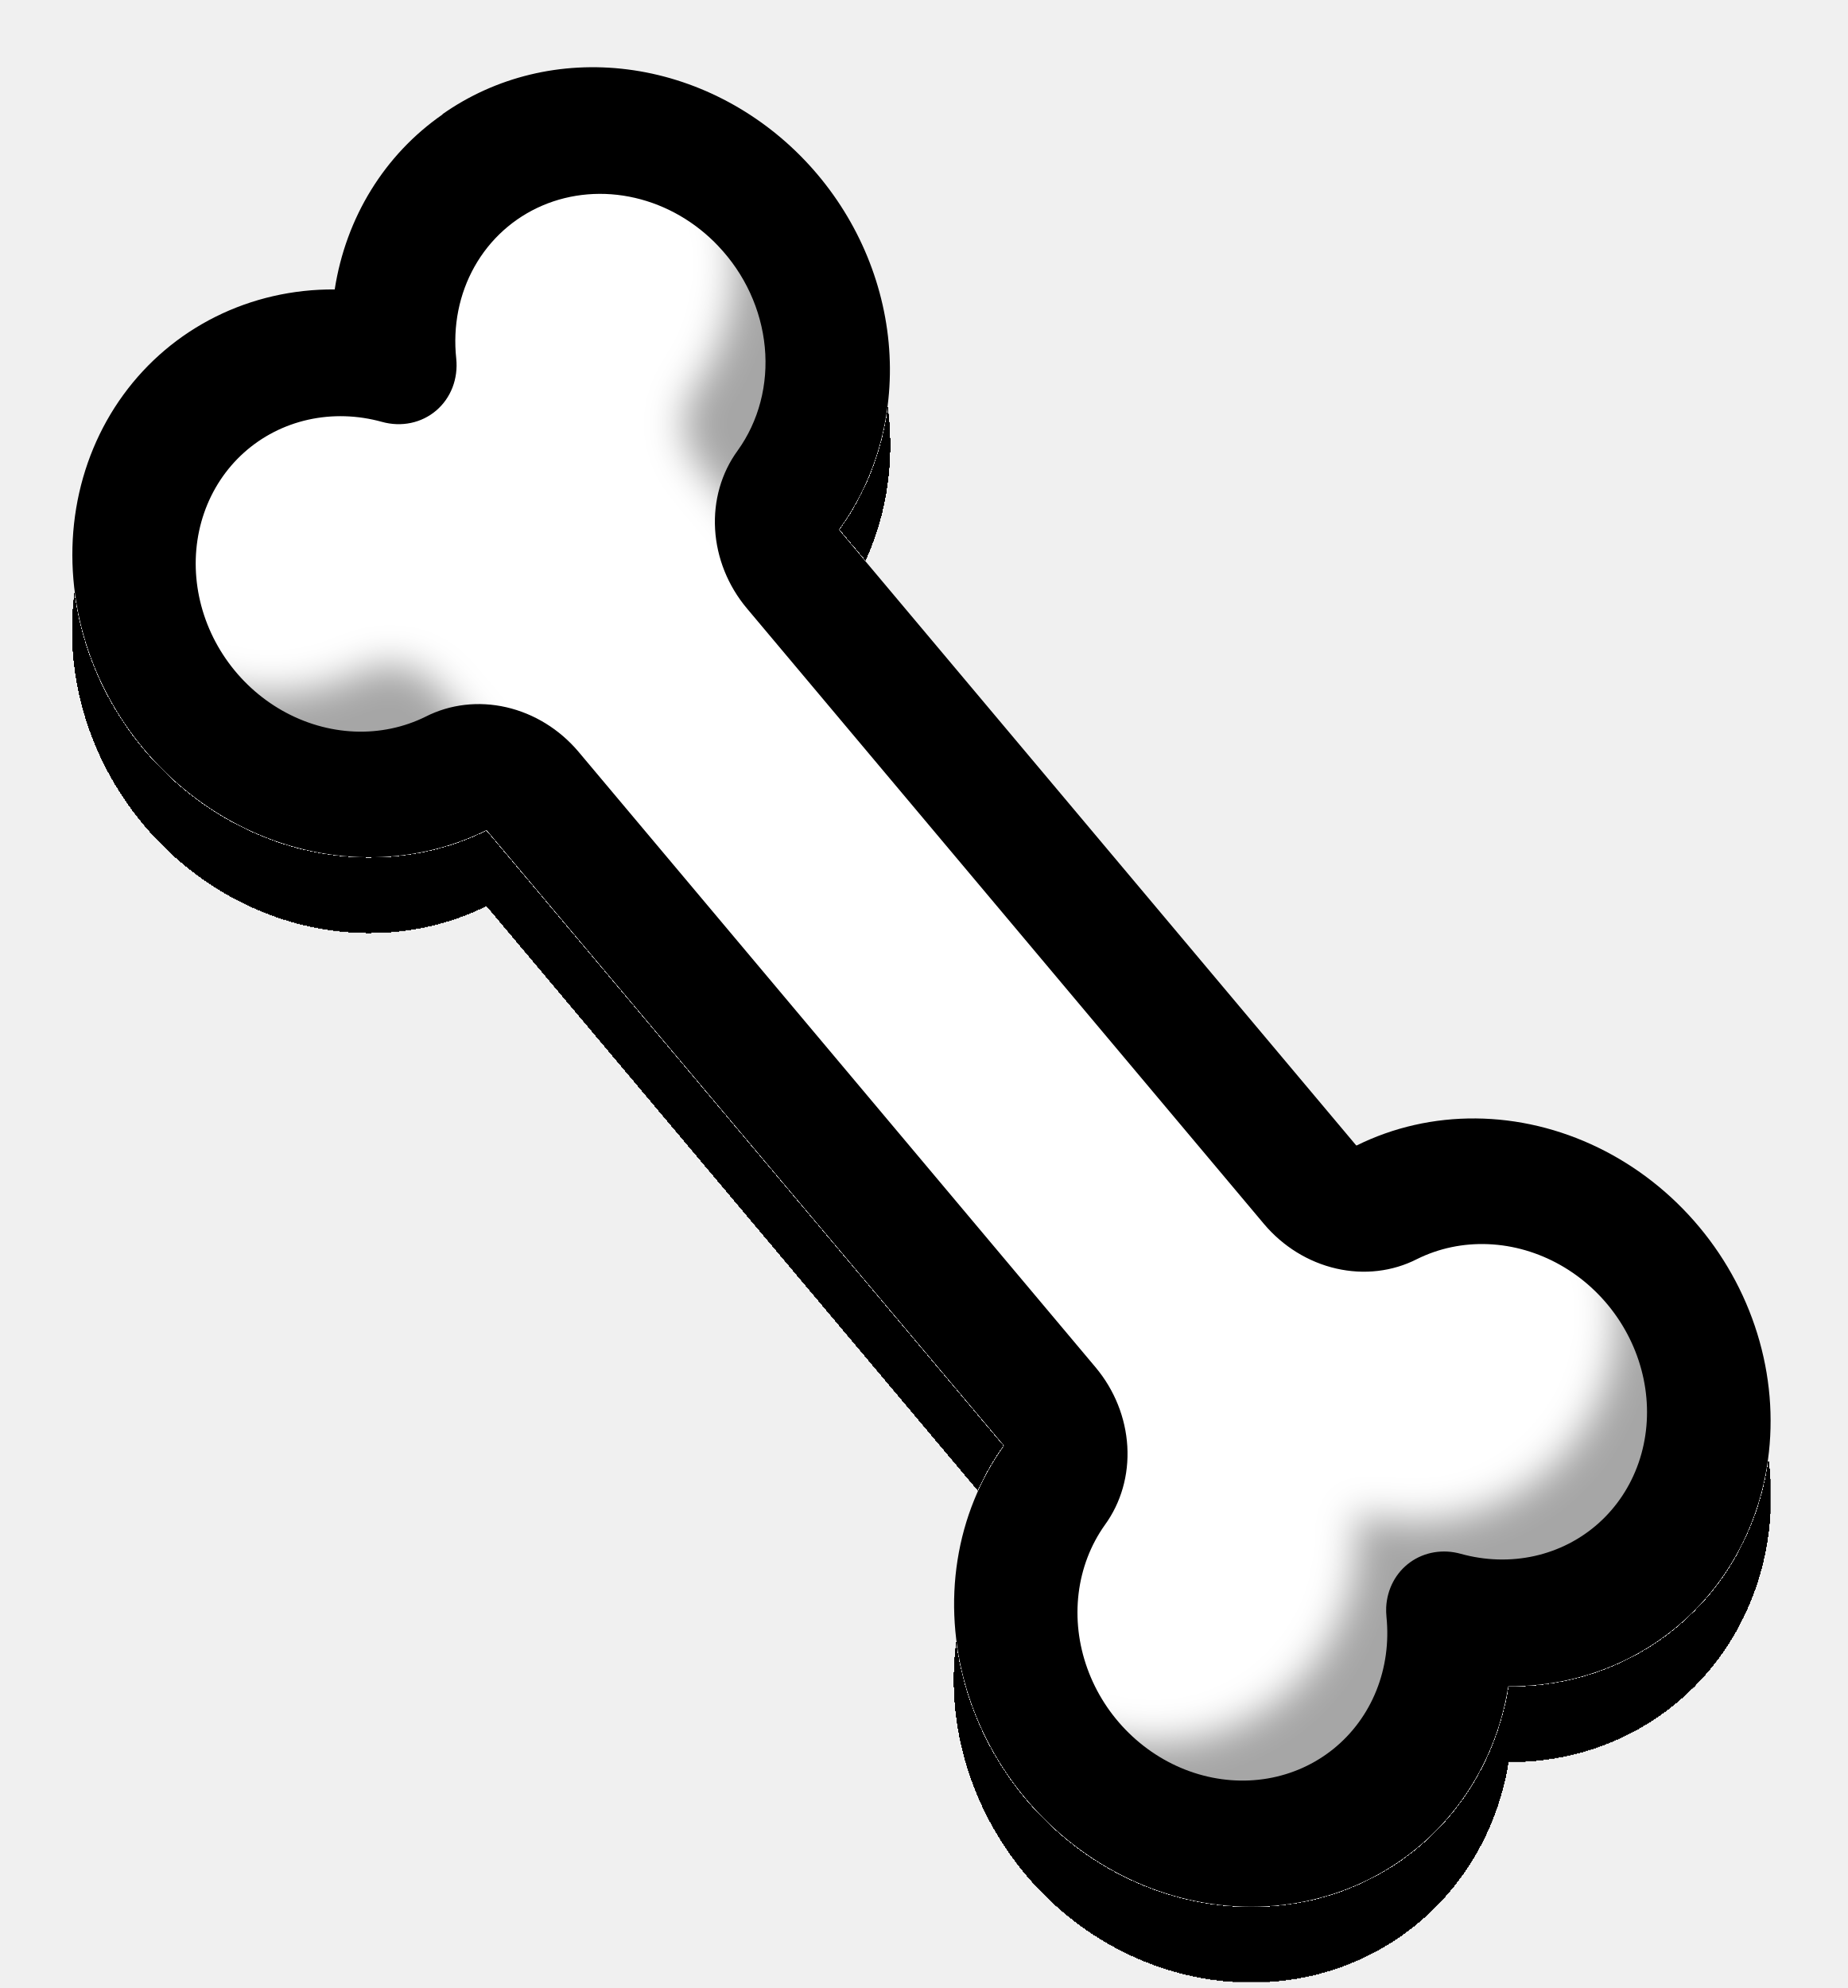
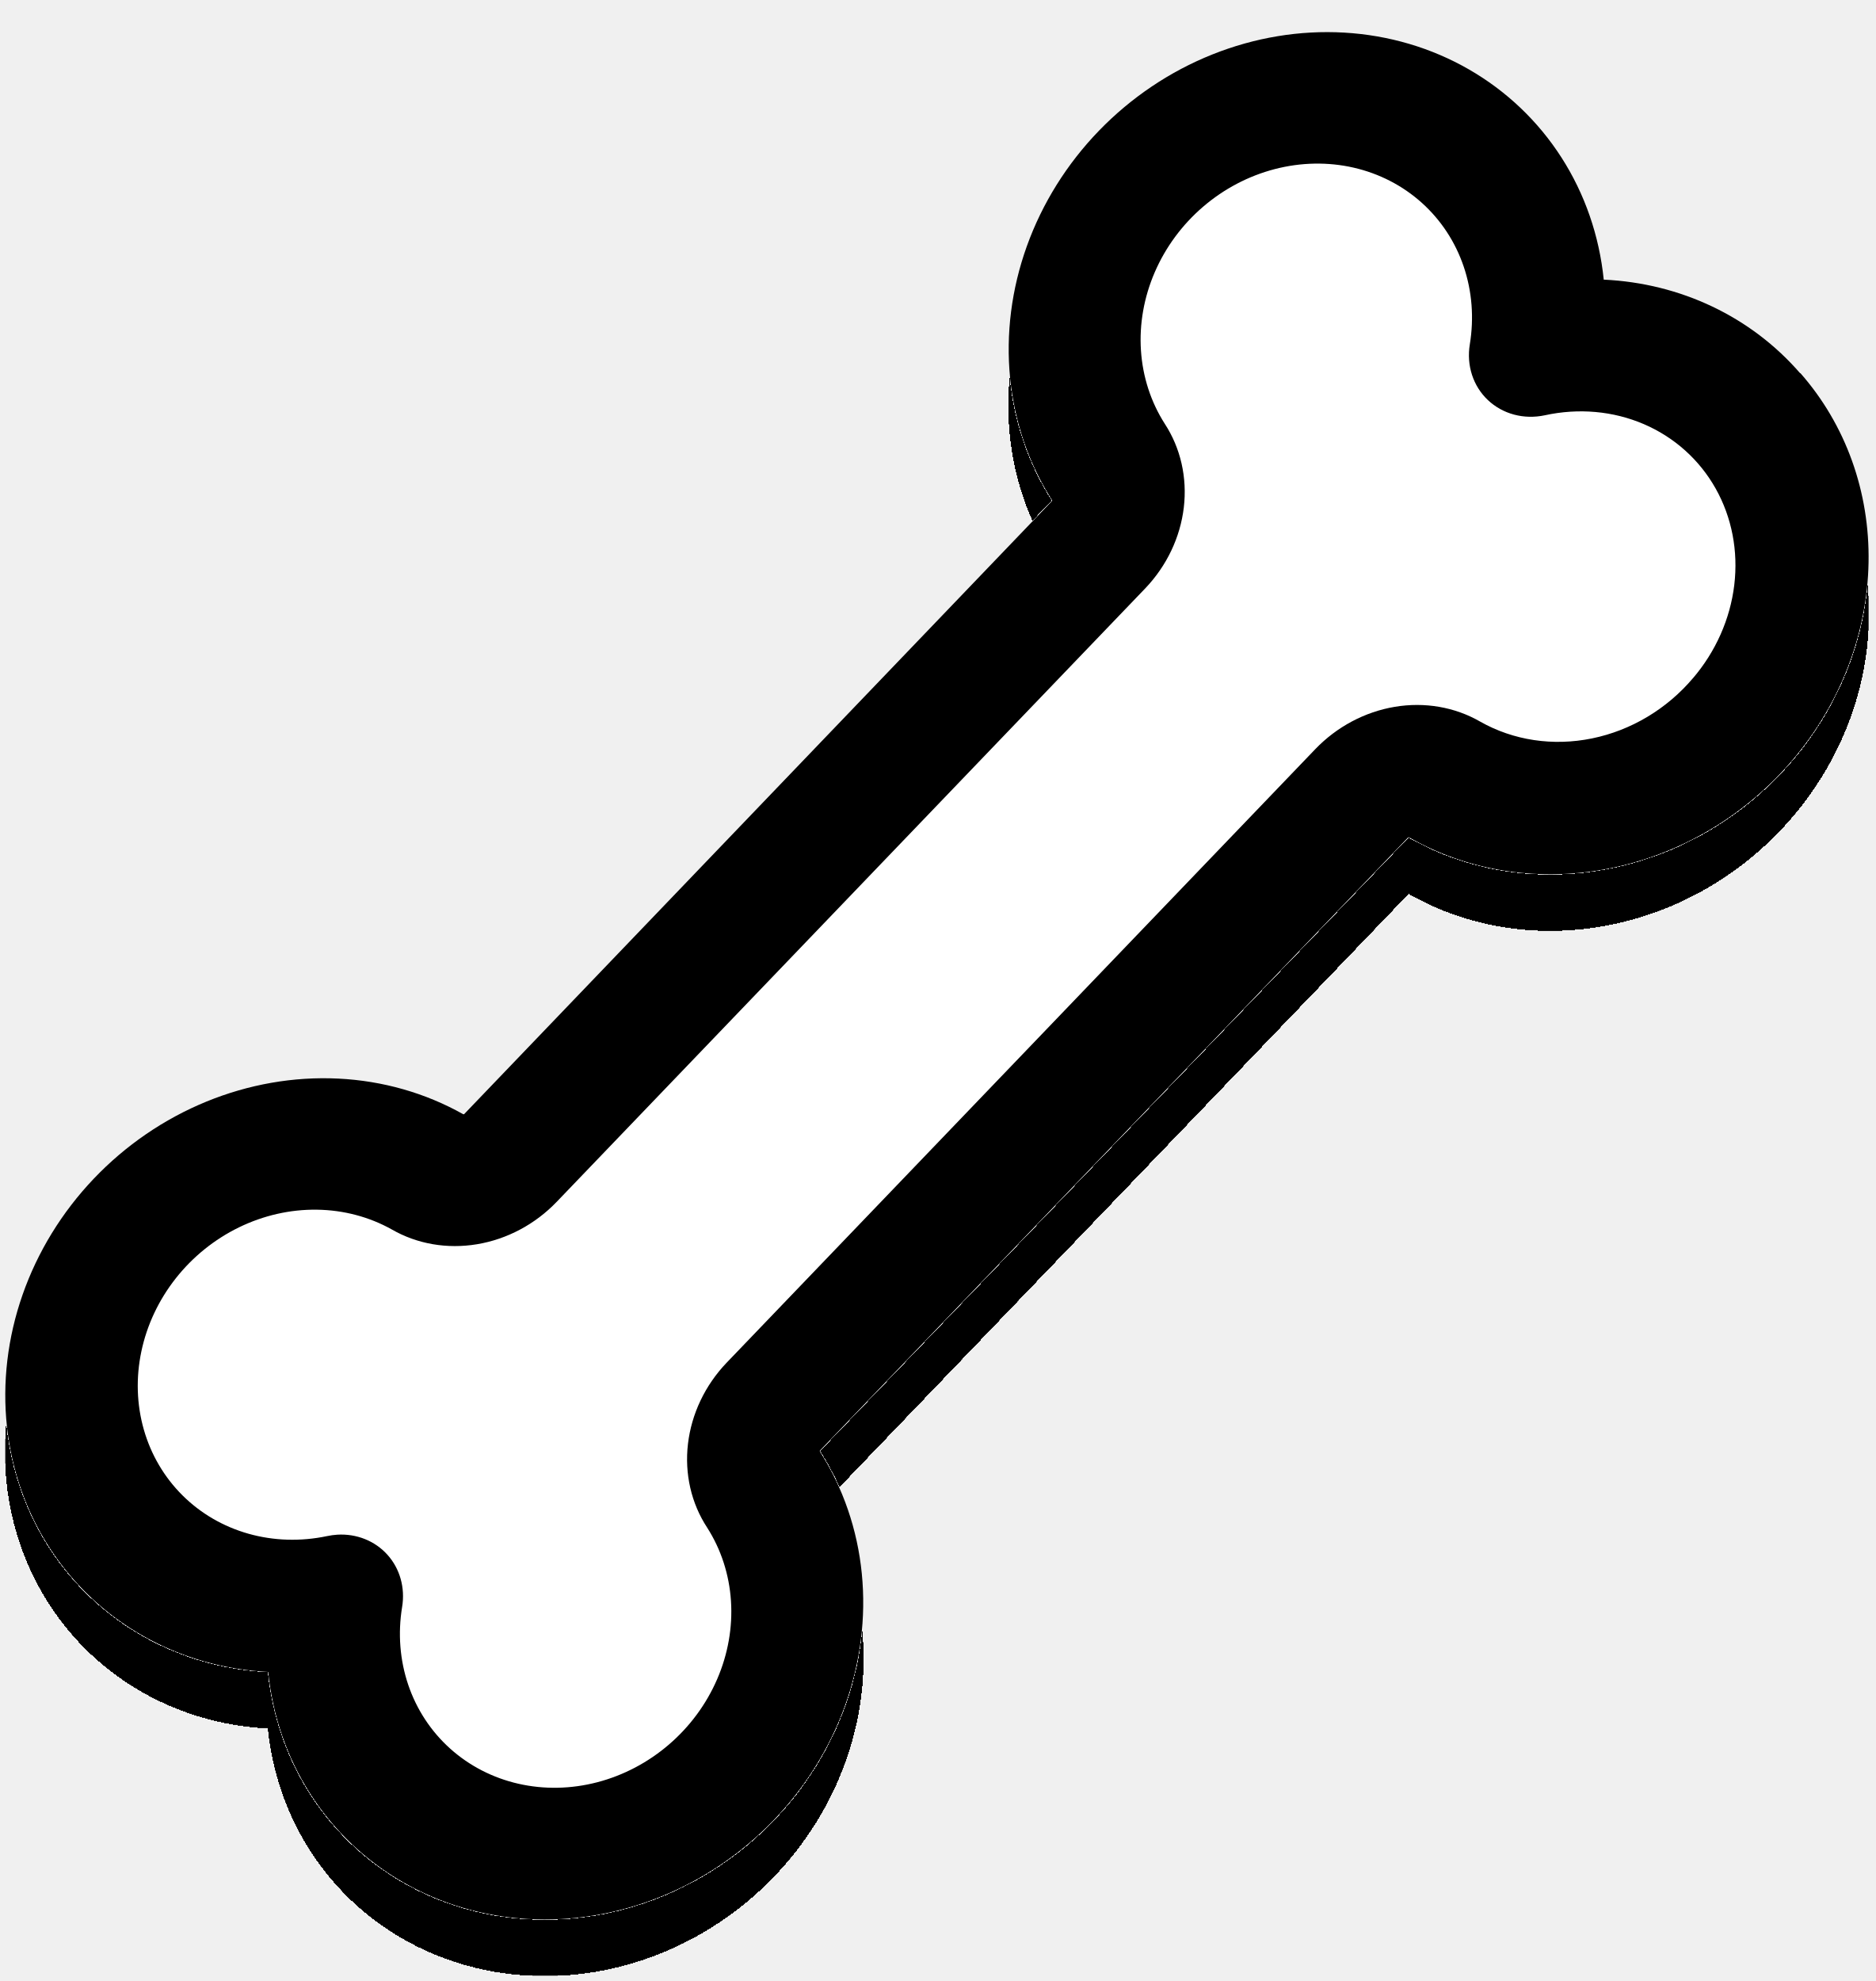
- <svg xmlns="http://www.w3.org/2000/svg" width="198" height="213" viewBox="0 0 198 213" fill="none">
-   <g filter="url(#filter0_d_2009_123)">
-     <g filter="url(#filter1_i_2009_123)">
-       <path d="M81.581 21.85C85.549 26.017 88.019 31.392 88.55 37.012C89.08 42.631 87.636 48.128 84.477 52.518C83.59 53.712 83.153 55.206 83.239 56.753C83.324 58.3 83.927 59.804 84.947 61.016L140.349 126.971C141.367 128.185 142.74 129.033 144.241 129.374C145.741 129.716 147.277 129.53 148.593 128.847C151.87 127.214 155.54 126.44 159.288 126.592C163.037 126.744 166.754 127.818 170.121 129.72C173.488 131.623 176.405 134.298 178.624 137.518C180.842 140.737 182.297 144.406 182.862 148.21C183.427 152.014 183.087 155.841 181.871 159.364C180.654 162.886 178.597 166 175.876 168.439C173.154 170.878 169.848 172.57 166.241 173.37C162.634 174.17 158.832 174.055 155.161 173.034C155.552 176.849 155.034 180.644 153.653 184.093C152.271 187.543 150.066 190.545 147.226 192.843C144.386 195.141 140.996 196.668 137.345 197.292C133.694 197.916 129.89 197.619 126.258 196.427C122.627 195.235 119.275 193.182 116.49 190.445C113.705 187.708 111.568 184.367 110.264 180.708C108.959 177.049 108.524 173.18 108.997 169.432C109.47 165.684 110.836 162.168 112.978 159.185C113.865 157.991 114.302 156.496 114.216 154.95C114.131 153.403 113.528 151.899 112.508 150.687L57.106 84.732C56.088 83.518 54.715 82.67 53.214 82.329C51.714 81.987 50.178 82.173 48.862 82.856C45.585 84.489 41.915 85.262 38.166 85.11C34.418 84.958 30.701 83.885 27.334 81.983C23.967 80.08 21.05 77.405 18.831 74.185C16.612 70.965 15.158 67.297 14.593 63.492C14.027 59.688 14.367 55.862 15.584 52.339C16.801 48.817 18.858 45.703 21.579 43.264C24.301 40.825 27.607 39.133 31.214 38.333C34.821 37.533 38.622 37.648 42.294 38.669C41.788 33.81 42.759 29.009 45.072 24.919C47.386 20.828 50.931 17.648 55.224 15.81C59.518 13.972 64.352 13.566 69.068 14.646C73.784 15.727 78.153 18.243 81.581 21.85Z" fill="white" />
-     </g>
-     <path d="M47.416 12.263C41.205 16.573 37.059 23.301 35.863 31.011C31.385 30.981 27.025 31.98 23.106 33.933C19.186 35.886 15.808 38.744 13.221 42.294C10.635 45.843 8.906 49.995 8.164 54.439C7.422 58.884 7.686 63.507 8.935 67.968C10.184 72.428 12.387 76.61 15.38 80.203C18.374 83.797 22.081 86.71 26.227 88.726C30.372 90.743 34.85 91.811 39.328 91.851C43.806 91.892 48.169 90.903 52.094 88.96C52.116 88.959 52.138 88.961 52.16 88.968L107.549 154.862L107.545 154.946C104.991 158.521 103.299 162.69 102.597 167.144C101.894 171.597 102.197 176.221 103.484 180.673C104.772 185.124 107.01 189.288 110.032 192.857C113.055 196.425 116.785 199.307 120.946 201.287C125.106 203.267 129.591 204.295 134.066 204.295C138.542 204.295 142.894 203.267 146.799 201.287C150.704 199.307 154.063 196.426 156.625 192.858C159.188 189.289 160.889 185.125 161.602 180.674C166.08 180.703 170.44 179.705 174.359 177.751C178.279 175.798 181.657 172.941 184.244 169.391C186.83 165.841 188.559 161.69 189.301 157.245C190.043 152.801 189.779 148.177 188.53 143.717C187.281 139.257 185.078 135.075 182.084 131.481C179.091 127.887 175.384 124.974 171.238 122.958C167.093 120.942 162.615 119.873 158.137 119.833C153.659 119.793 149.296 120.781 145.371 122.724C145.349 122.724 145.327 122.721 145.305 122.717L89.918 56.788L89.922 56.705C94.018 51.054 95.894 43.963 95.214 36.711C94.533 29.459 91.34 22.523 86.21 17.155C81.08 11.787 74.351 8.341 67.238 7.438C60.124 6.534 53.095 8.234 47.417 12.229L47.416 12.263ZM76.955 26.36C79.794 29.336 81.562 33.177 81.944 37.194C82.325 41.21 81.293 45.14 79.035 48.278C77.292 50.664 76.441 53.638 76.62 56.709C76.799 59.781 77.999 62.768 80.021 65.178L135.44 131.152C137.469 133.555 140.197 135.236 143.176 135.917C146.155 136.599 149.206 136.24 151.828 134.901C154.169 133.739 156.79 133.191 159.465 133.304C162.141 133.416 164.793 134.185 167.195 135.545C169.597 136.905 171.678 138.817 173.26 141.116C174.843 143.415 175.879 146.034 176.282 148.749C176.685 151.465 176.442 154.196 175.574 156.71C174.705 159.224 173.238 161.447 171.296 163.189C169.354 164.93 166.995 166.139 164.421 166.713C161.847 167.286 159.134 167.206 156.513 166.48C155.574 166.218 154.603 166.163 153.668 166.319C152.733 166.475 151.856 166.838 151.096 167.383C150.337 167.928 149.714 168.643 149.27 169.477C148.826 170.311 148.571 171.246 148.524 172.216C148.51 172.562 148.52 172.911 148.556 173.258C148.829 175.979 148.455 178.683 147.467 181.14C146.479 183.598 144.906 185.737 142.881 187.375C140.856 189.013 138.439 190.102 135.837 190.548C133.234 190.995 130.522 190.787 127.932 189.941C125.342 189.095 122.95 187.636 120.96 185.689C118.97 183.743 117.441 181.365 116.502 178.759C115.563 176.153 115.243 173.396 115.569 170.722C115.894 168.047 116.856 165.536 118.372 163.4C120.114 161.014 120.966 158.04 120.787 154.968C120.607 151.896 119.408 148.909 117.386 146.499L61.967 80.525C59.94 78.13 57.218 76.456 54.246 75.775C51.275 75.095 48.23 75.449 45.612 76.781C43.27 77.942 40.65 78.49 37.974 78.378C35.299 78.266 32.647 77.496 30.245 76.136C27.843 74.776 25.762 72.865 24.18 70.566C22.597 68.266 21.561 65.647 21.158 62.932C20.755 60.217 20.998 57.486 21.866 54.971C22.735 52.457 24.202 50.234 26.144 48.492C28.086 46.751 30.445 45.542 33.019 44.969C35.593 44.396 38.306 44.475 40.927 45.201C41.951 45.486 43.01 45.525 44.02 45.314C45.029 45.103 45.959 44.649 46.734 43.989C47.51 43.328 48.109 42.48 48.483 41.513C48.856 40.545 48.994 39.487 48.884 38.423C48.508 34.94 49.193 31.495 50.846 28.559C52.499 25.623 55.038 23.34 58.117 22.023C61.195 20.706 64.662 20.42 68.042 21.203C71.421 21.986 74.549 23.801 76.995 26.398L76.955 26.36Z" fill="black" />
+ <svg xmlns="http://www.w3.org/2000/svg" width="303" height="320" viewBox="0 0 303 320" fill="none">
+   <g filter="url(#filter0_d_2009_57)">
+     <path d="M281.505 116.082C275.577 123.084 267.476 127.918 258.653 129.72C249.83 131.522 240.862 130.172 233.356 125.914C231.31 124.712 228.864 124.275 226.426 124.675C223.987 125.075 221.704 126.288 219.957 128.111L124.861 227.211C123.111 229.032 122.001 231.354 121.718 233.791C121.434 236.227 121.993 238.631 123.303 240.601C126.456 245.516 128.314 251.201 128.717 257.17C129.12 263.138 128.057 269.213 125.618 274.876C123.179 280.539 119.437 285.621 114.711 289.688C109.985 293.756 104.416 296.688 98.479 298.235C92.541 299.781 86.413 299.896 80.616 298.57C74.82 297.243 69.527 294.515 65.19 290.617C60.854 286.719 57.602 281.768 55.712 276.187C53.823 270.606 53.352 264.559 54.34 258.565C48.356 259.836 42.248 259.664 36.539 258.064C30.829 256.463 25.688 253.481 21.554 249.372C17.42 245.263 14.416 240.15 12.799 234.468C11.181 228.787 10.998 222.706 12.265 216.745C13.532 210.784 16.211 205.121 20.075 200.237C23.938 195.354 28.87 191.397 34.45 188.703C40.029 186.009 46.092 184.659 52.118 184.768C58.144 184.876 63.956 186.441 69.057 189.327C71.103 190.529 73.549 190.966 75.987 190.566C78.426 190.167 80.709 188.954 82.456 187.13L177.552 88.03C179.303 86.21 180.412 83.887 180.696 81.45C180.979 79.014 180.42 76.61 179.111 74.641C175.957 69.725 174.099 64.04 173.696 58.071C173.293 52.103 174.356 46.028 176.795 40.365C179.234 34.703 182.976 29.62 187.702 25.553C192.428 21.485 197.997 18.553 203.935 17.006C209.872 15.46 216 15.345 221.797 16.672C227.594 17.998 232.886 20.727 237.223 24.624C241.559 28.522 244.811 33.473 246.701 39.054C248.59 44.636 249.061 50.682 248.073 56.676C255.693 55.045 263.476 55.762 270.362 58.731C277.247 61.699 282.902 66.775 286.556 73.267C290.209 79.759 291.685 87.353 290.781 95.013C289.877 102.674 286.638 110.031 281.505 116.082Z" fill="white" />
+     <path d="M290.84 60.282C282.935 51.173 271.549 45.751 259.115 45.172C258.393 38.069 256.059 31.328 252.287 25.449C248.515 19.569 243.401 14.702 237.326 11.209C231.25 7.715 224.368 5.685 217.191 5.268C210.013 4.851 202.724 6.059 195.864 8.802C189.004 11.544 182.749 15.752 177.563 21.111C172.377 26.471 168.394 32.845 165.908 39.762C163.422 46.678 162.498 53.959 163.203 61.065C163.909 68.17 166.227 74.918 169.984 80.807C169.99 80.842 169.989 80.878 169.983 80.914L74.981 179.982L74.847 179.989C68.737 176.552 61.833 174.583 54.648 174.23C47.462 173.877 40.18 175.148 33.34 177.95C26.501 180.751 20.28 185.011 15.139 190.413C9.998 195.815 6.069 202.22 3.643 209.154C1.217 216.088 0.357 223.373 1.126 230.468C1.896 237.562 4.275 244.285 8.087 250.138C11.899 255.99 17.046 260.822 23.147 264.274C29.248 267.727 36.146 269.711 43.33 270.081C44.052 277.184 46.386 283.925 50.158 289.805C53.93 295.684 59.044 300.551 65.119 304.045C71.195 307.538 78.077 309.569 85.254 309.986C92.432 310.402 99.721 309.194 106.581 306.452C113.441 303.709 119.696 299.502 124.882 294.142C130.067 288.783 134.051 282.408 136.537 275.492C139.023 268.575 139.947 261.294 139.241 254.189C138.536 247.083 136.218 240.336 132.46 234.446C132.458 234.411 132.459 234.376 132.461 234.34L227.518 135.269L227.652 135.261C237.319 140.788 248.89 142.551 260.276 140.233C271.663 137.914 282.116 131.666 289.748 122.616C297.381 113.567 301.691 102.311 301.901 90.88C302.111 79.449 298.207 68.596 290.893 60.279L290.84 60.282ZM273.556 109.519C269.324 114.528 263.535 117.988 257.229 119.278C250.923 120.569 244.512 119.606 239.147 116.562C235.063 114.208 230.199 113.366 225.357 114.175C220.515 114.985 215.984 117.397 212.508 121.015L117.385 220.143C113.921 223.77 111.725 228.383 111.156 233.221C110.587 238.06 111.681 242.836 114.256 246.763C116.501 250.276 117.82 254.336 118.102 258.597C118.384 262.858 117.62 267.194 115.876 271.234C114.131 275.274 111.457 278.9 108.082 281.801C104.707 284.702 100.731 286.793 96.493 287.896C92.255 288.999 87.881 289.08 83.743 288.133C79.606 287.187 75.828 285.24 72.731 282.46C69.635 279.679 67.311 276.147 65.96 272.164C64.608 268.181 64.268 263.866 64.969 259.587C65.223 258.054 65.143 256.506 64.735 255.05C64.327 253.595 63.601 252.266 62.605 251.155C61.61 250.045 60.37 249.179 58.97 248.618C57.57 248.057 56.044 247.813 54.497 247.904C53.945 247.94 53.395 248.016 52.849 248.132C48.581 249.03 44.228 248.9 40.159 247.754C36.09 246.608 32.427 244.479 29.481 241.549C26.535 238.619 24.392 234.974 23.236 230.924C22.081 226.875 21.945 222.54 22.842 218.29C23.738 214.039 25.641 209.999 28.387 206.511C31.133 203.024 34.641 200.193 38.613 198.259C42.586 196.326 46.904 195.347 51.202 195.406C55.5 195.465 59.65 196.56 63.299 198.598C67.383 200.953 72.246 201.794 77.088 200.985C81.93 200.176 86.462 197.764 89.937 194.146L185.061 95.017C188.511 91.394 190.7 86.793 191.268 81.966C191.836 77.139 190.751 72.374 188.189 68.45C185.944 64.937 184.625 60.877 184.343 56.616C184.061 52.355 184.825 48.02 186.57 43.98C188.314 39.939 190.988 36.314 194.363 33.413C197.738 30.511 201.714 28.42 205.952 27.318C210.19 26.215 214.564 26.134 218.702 27.08C222.839 28.027 226.618 29.973 229.714 32.754C232.811 35.535 235.134 39.067 236.485 43.05C237.837 47.032 238.177 51.347 237.477 55.626C237.2 57.298 237.321 58.984 237.829 60.548C238.336 62.111 239.216 63.508 240.398 64.625C241.579 65.741 243.028 66.546 244.626 66.973C246.225 67.4 247.927 67.437 249.596 67.082C255.056 65.89 260.639 66.387 265.58 68.505C270.521 70.624 274.579 74.26 277.197 78.915C279.815 83.57 280.865 89.016 280.204 94.507C279.542 99.999 277.202 105.267 273.502 109.589L273.556 109.519Z" fill="black" />
  </g>
  <defs>
-     <filter id="filter0_d_2009_123" x="7.752" y="7.201" width="181.96" height="205.174" filterUnits="userSpaceOnUse" color-interpolation-filters="sRGB">
+     <filter id="filter0_d_2009_57" x="0.853" y="5.188" width="301.056" height="313.952" filterUnits="userSpaceOnUse" color-interpolation-filters="sRGB">
      <feFlood flood-opacity="0" result="BackgroundImageFix" />
      <feColorMatrix in="SourceAlpha" type="matrix" values="0 0 0 0 0 0 0 0 0 0 0 0 0 0 0 0 0 0 127 0" result="hardAlpha" />
-       <feOffset dy="8.079" />
+       <feOffset dy="9.074" />
      <feComposite in2="hardAlpha" operator="out" />
      <feColorMatrix type="matrix" values="0 0 0 0 0 0 0 0 0 0 0 0 0 0 0 0 0 0 1 0" />
-       <feBlend mode="normal" in2="BackgroundImageFix" result="effect1_dropShadow_2009_123" />
-       <feBlend mode="normal" in="SourceGraphic" in2="effect1_dropShadow_2009_123" result="shape" />
-     </filter>
-     <filter id="filter1_i_2009_123" x="10.327" y="10.054" width="172.801" height="187.556" filterUnits="userSpaceOnUse" color-interpolation-filters="sRGB">
-       <feFlood flood-opacity="0" result="BackgroundImageFix" />
-       <feBlend mode="normal" in="SourceGraphic" in2="BackgroundImageFix" result="shape" />
-       <feColorMatrix in="SourceAlpha" type="matrix" values="0 0 0 0 0 0 0 0 0 0 0 0 0 0 0 0 0 0 127 0" result="hardAlpha" />
-       <feOffset dx="-10" dy="-11" />
-       <feGaussianBlur stdDeviation="2" />
-       <feComposite in2="hardAlpha" operator="arithmetic" k2="-1" k3="1" />
-       <feColorMatrix type="matrix" values="0 0 0 0 0 0 0 0 0 0 0 0 0 0 0 0 0 0 0.35 0" />
-       <feBlend mode="normal" in2="shape" result="effect1_innerShadow_2009_123" />
+       <feBlend mode="normal" in2="BackgroundImageFix" result="effect1_dropShadow_2009_57" />
+       <feBlend mode="normal" in="SourceGraphic" in2="effect1_dropShadow_2009_57" result="shape" />
    </filter>
  </defs>
</svg>
